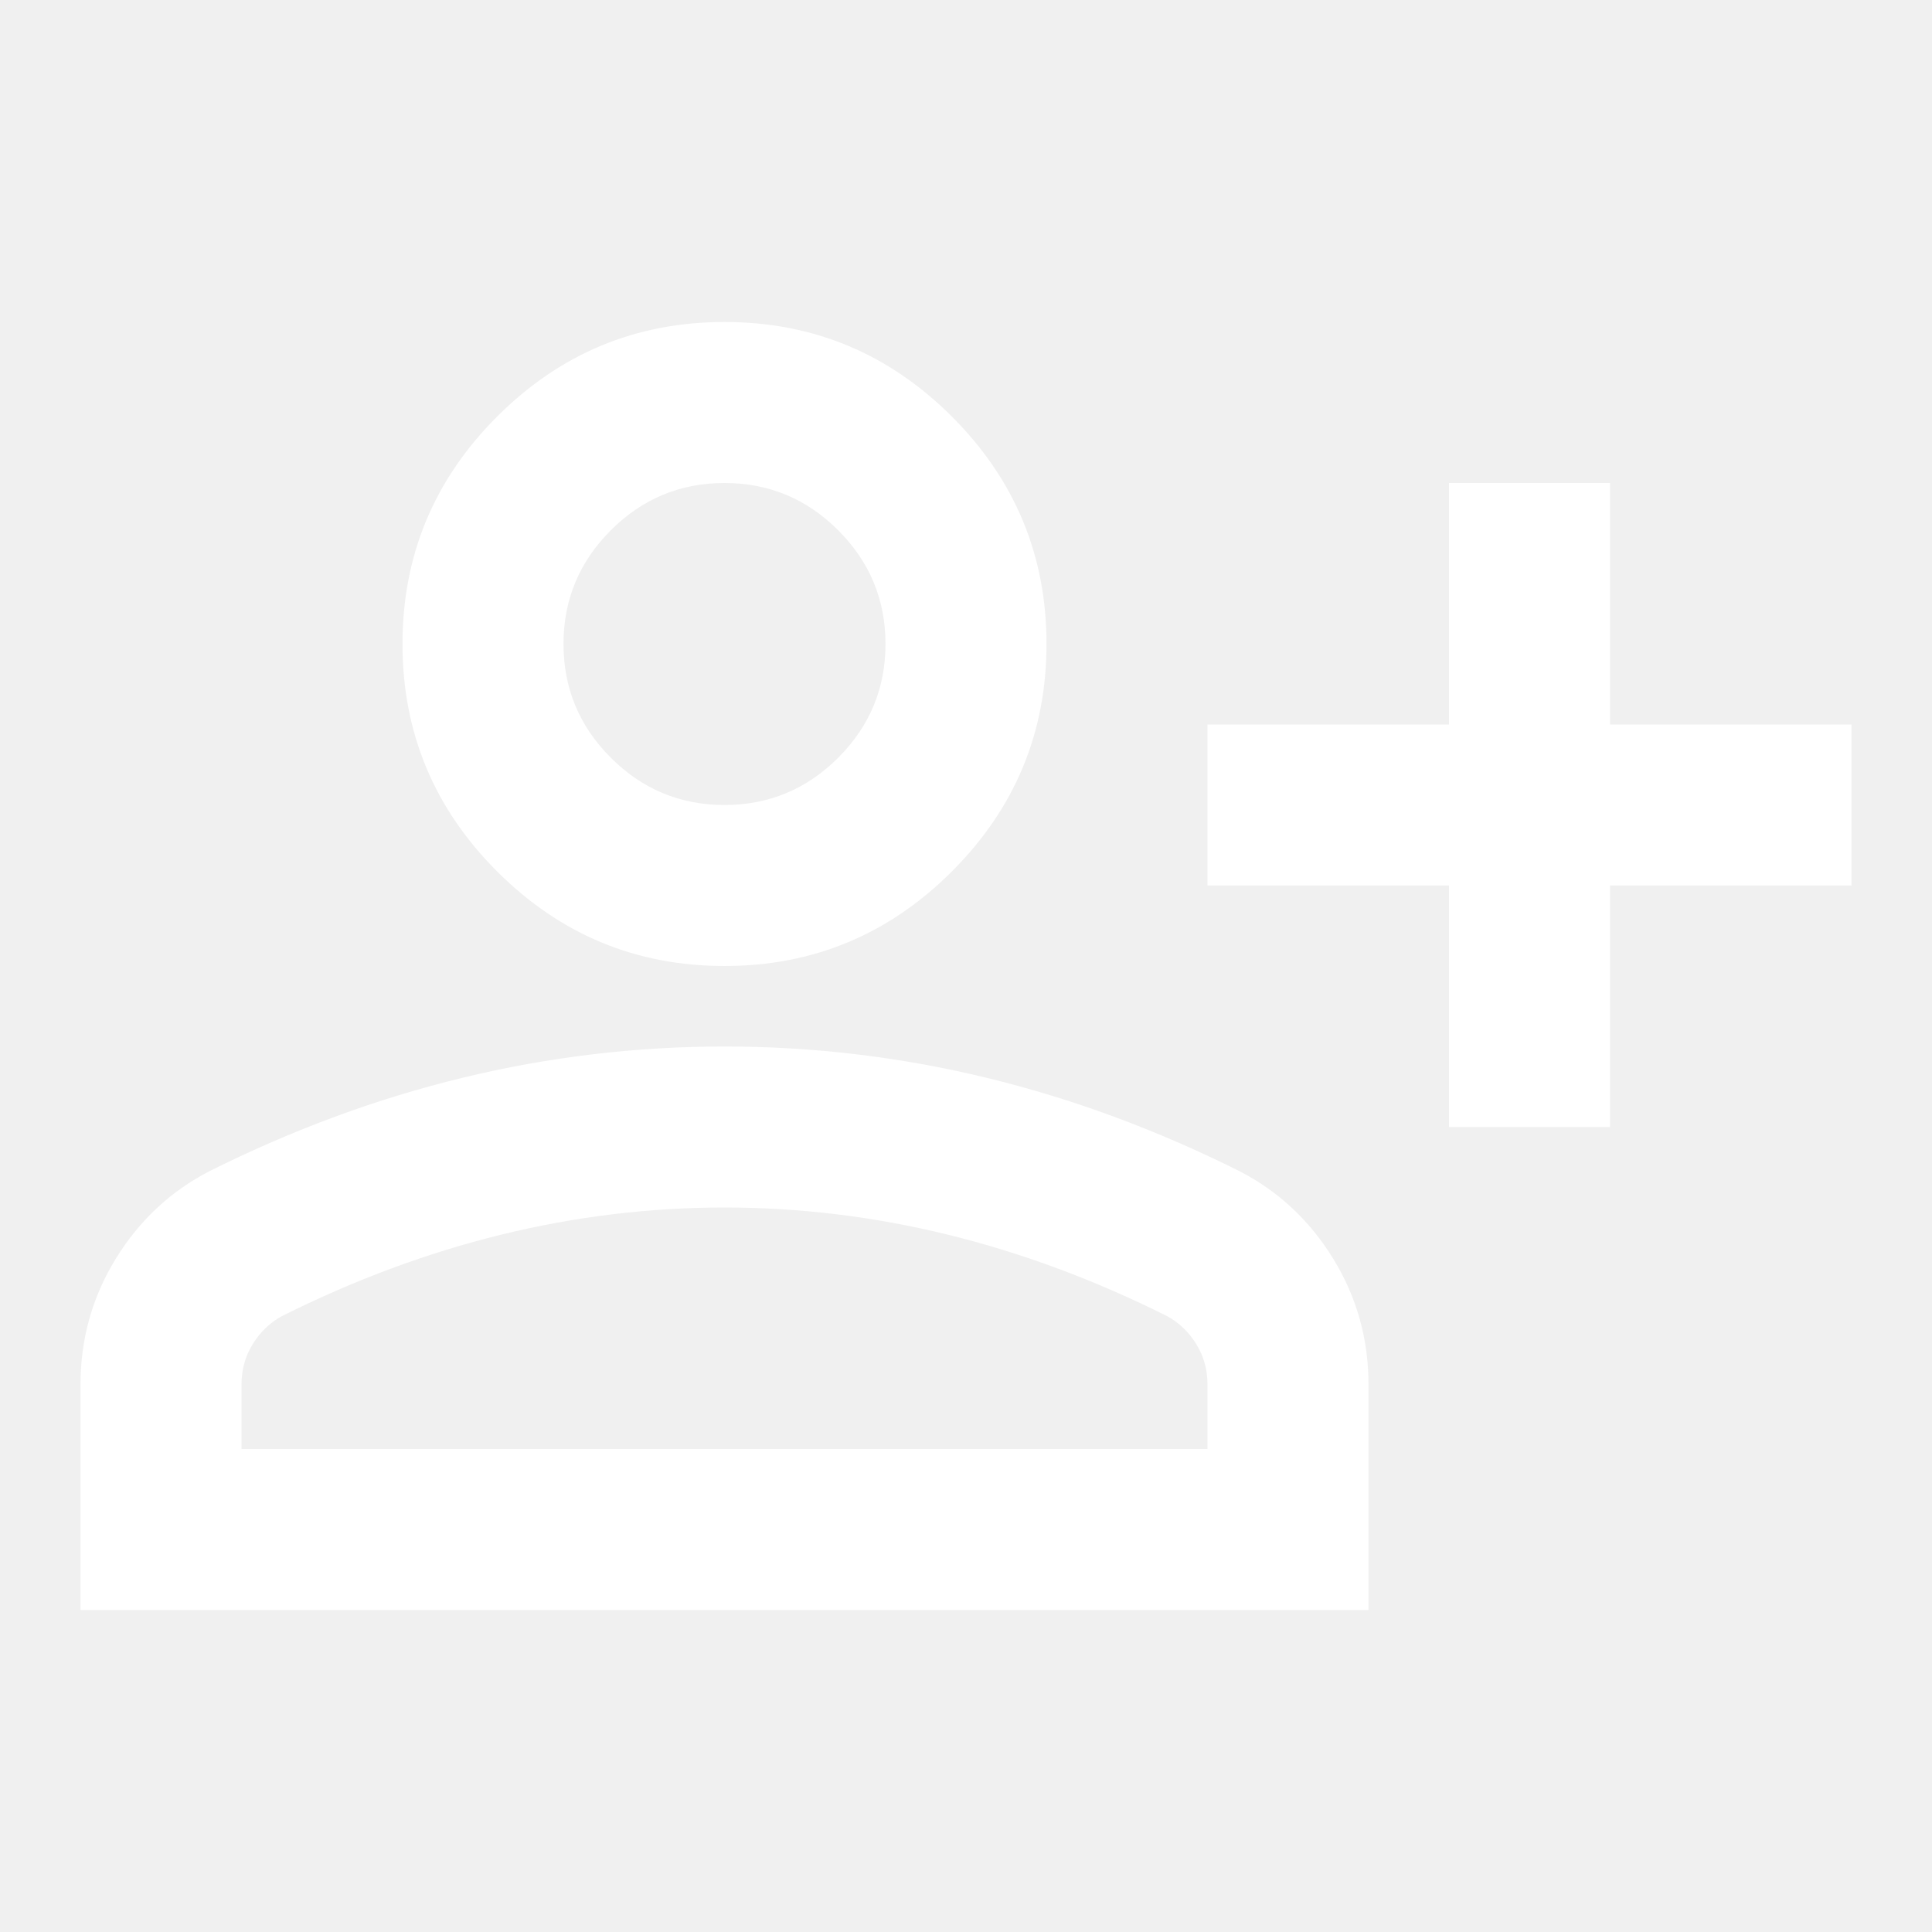
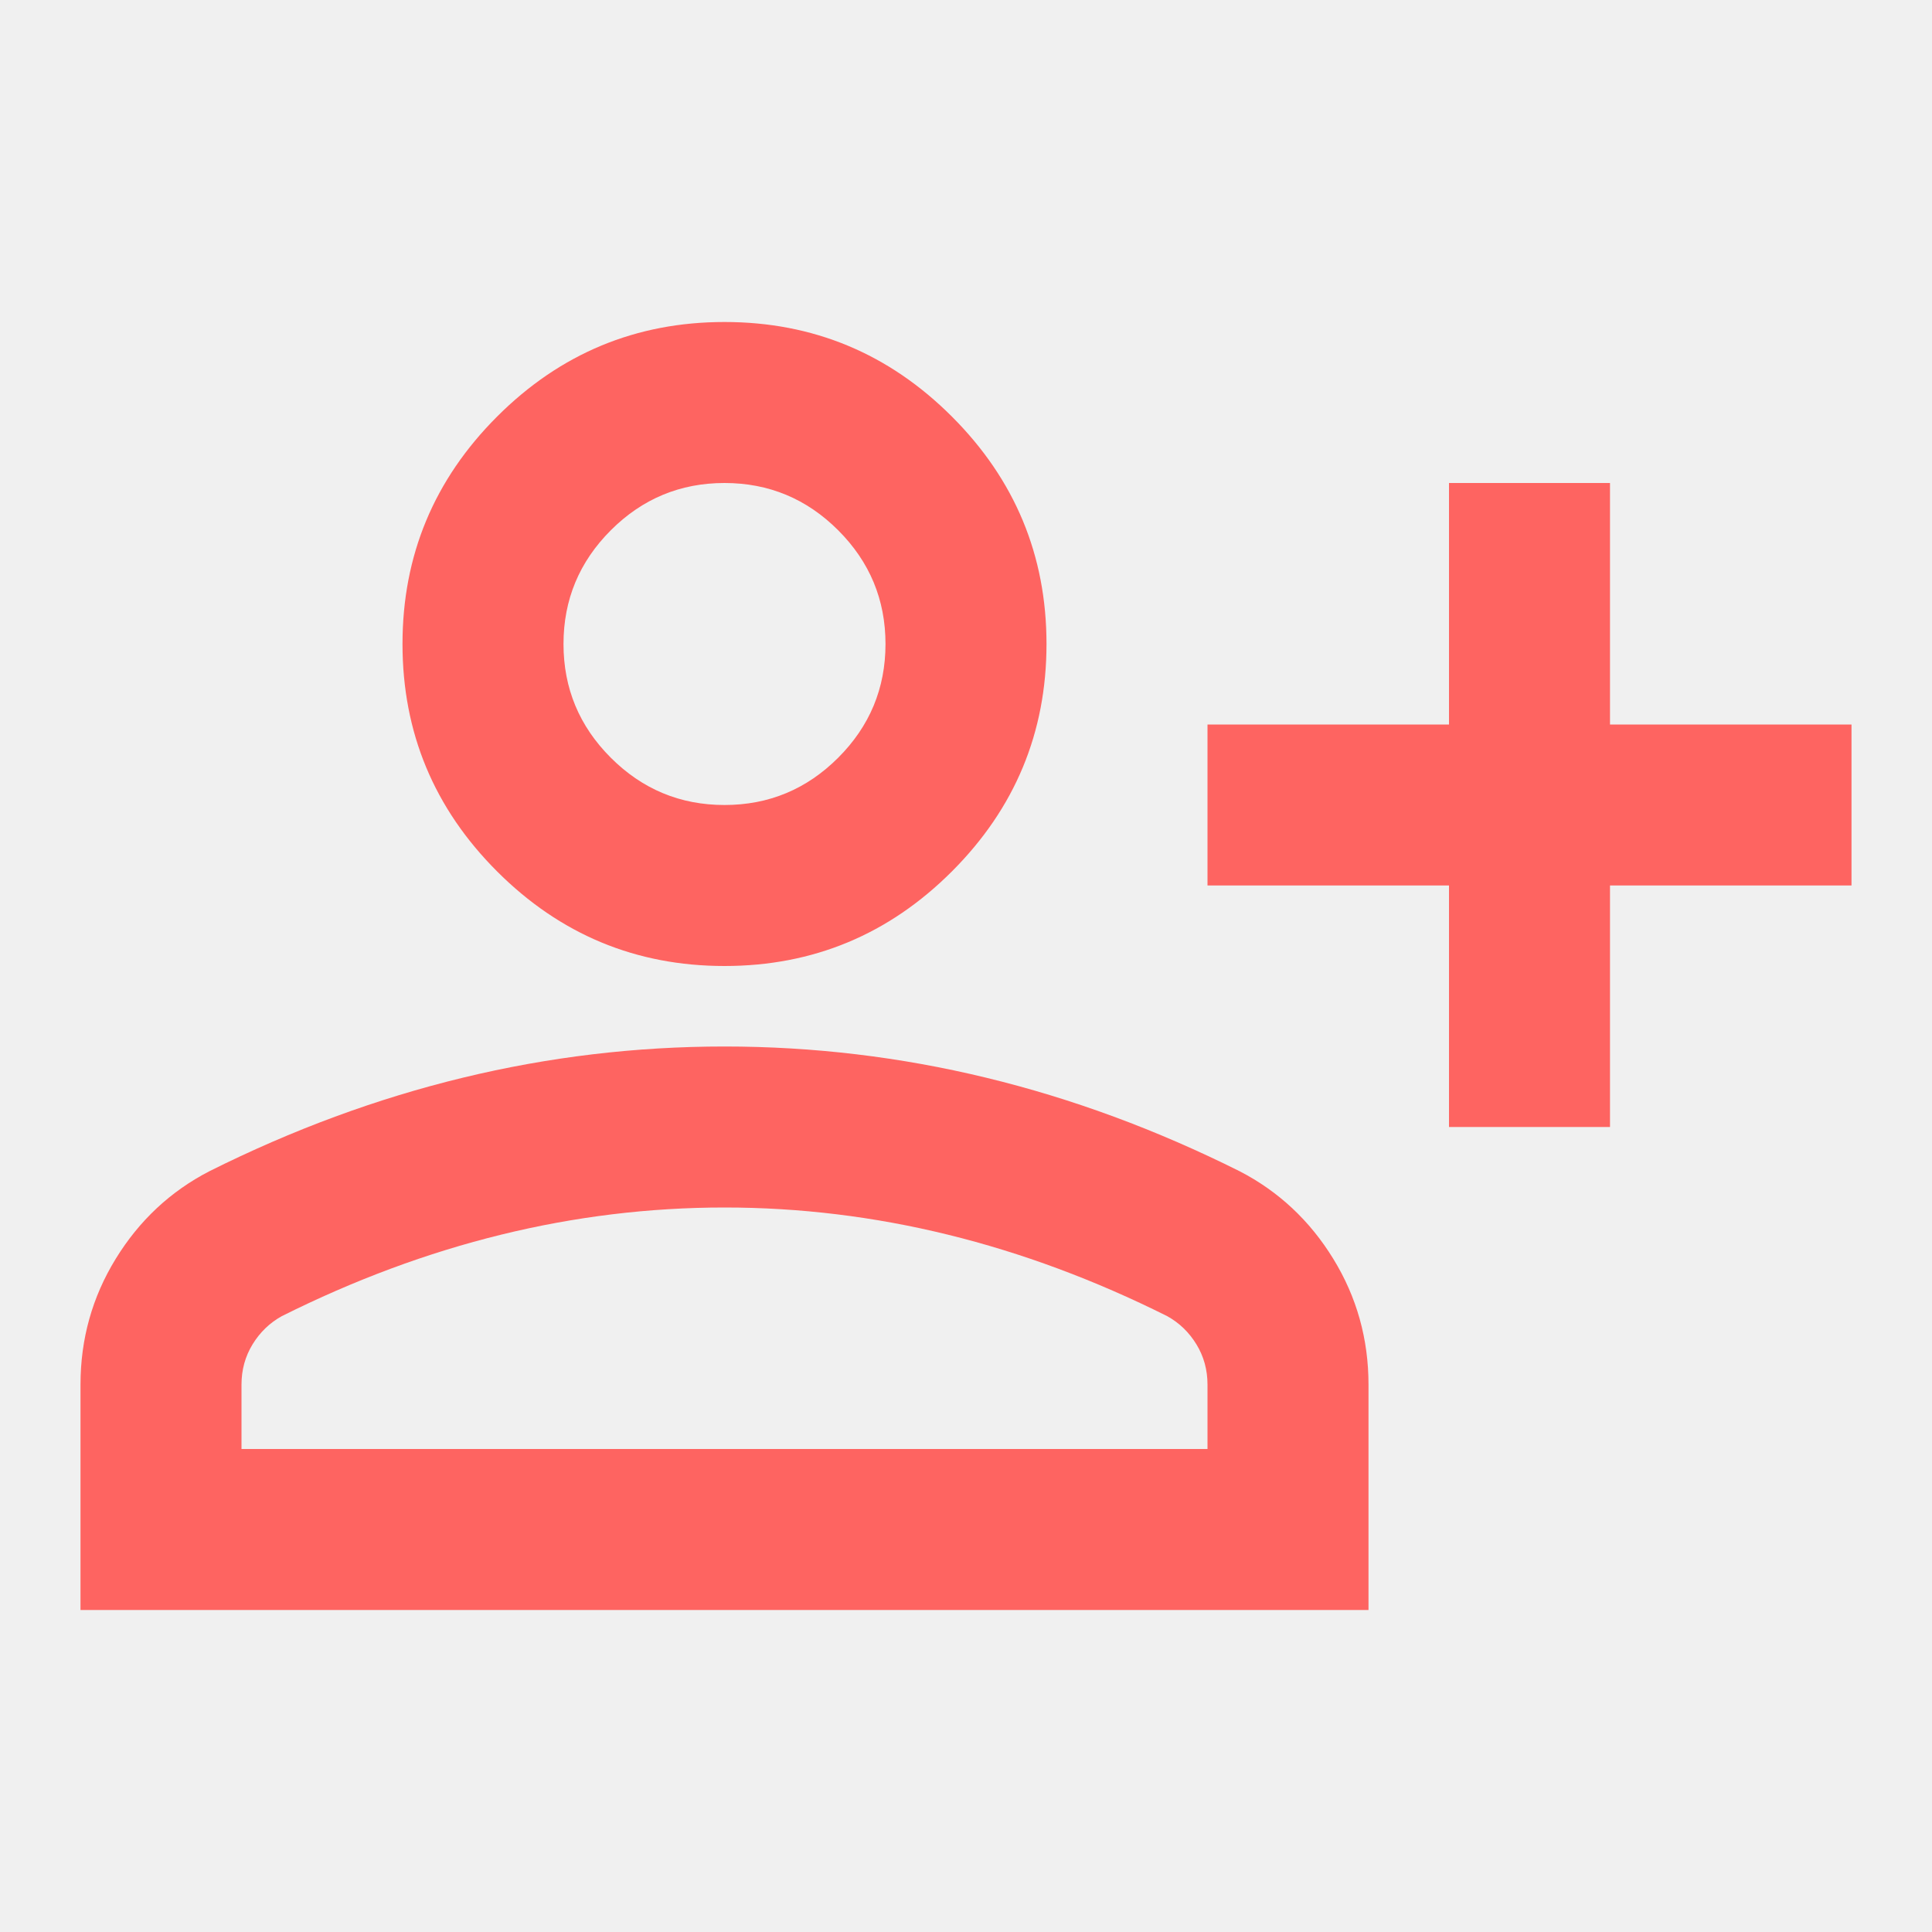
- <svg xmlns="http://www.w3.org/2000/svg" height="30" fill="white" viewBox="0 -960 960 960" width="30">
+ <svg xmlns="http://www.w3.org/2000/svg" height="30" fill="rgba(254,100,97,255)" viewBox="0 -960 960 960" width="30">
  <path d="M720-400v-120H600v-80h120v-120h80v120h120v80H800v120h-80Zm-360-80q-66 0-113-47t-47-113q0-66 47-113t113-47q66 0 113 47t47 113q0 66-47 113t-113 47ZM40-160v-112q0-34 17.5-62.5T104-378q62-31 126-46.5T360-440q66 0 130 15.5T616-378q29 15 46.5 43.5T680-272v112H40Zm80-80h480v-32q0-11-5.5-20T580-306q-54-27-109-40.5T360-360q-56 0-111 13.5T140-306q-9 5-14.5 14t-5.5 20v32Zm240-320q33 0 56.5-23.5T440-640q0-33-23.5-56.5T360-720q-33 0-56.5 23.5T280-640q0 33 23.5 56.5T360-560Zm0-80Zm0 400Z" />
</svg>
